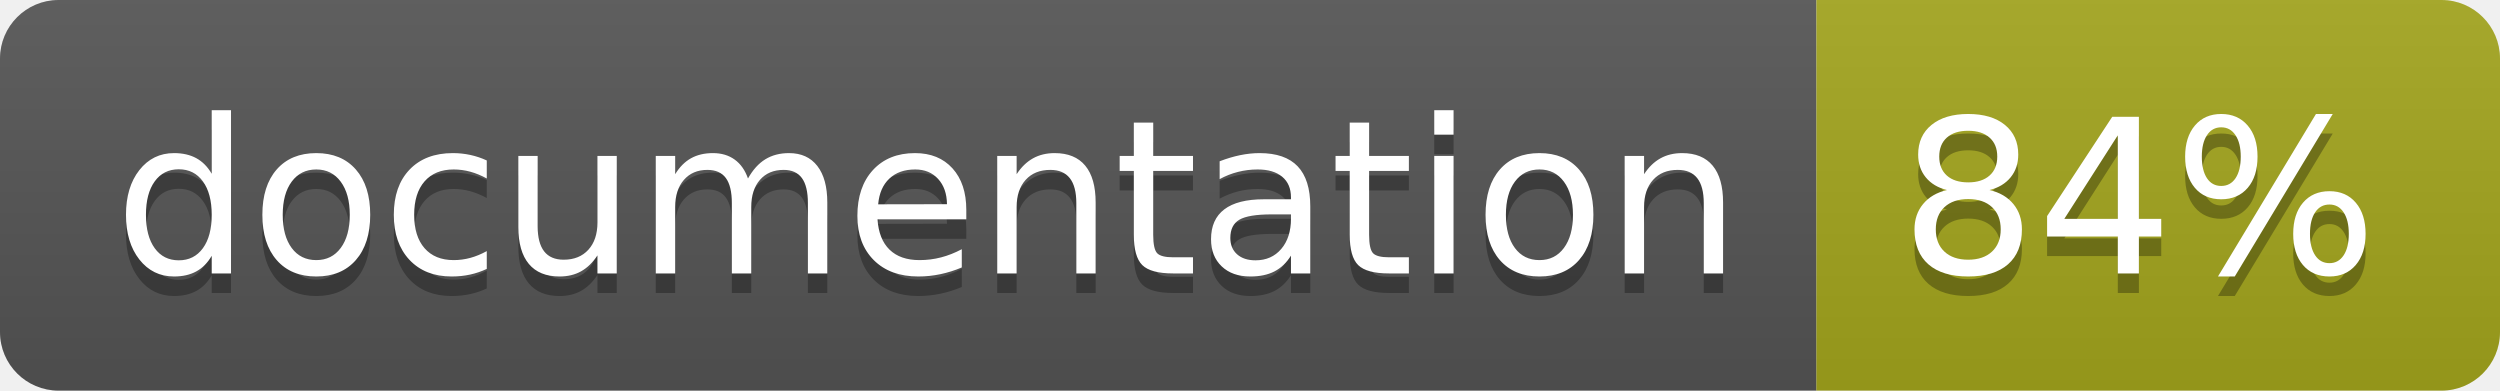
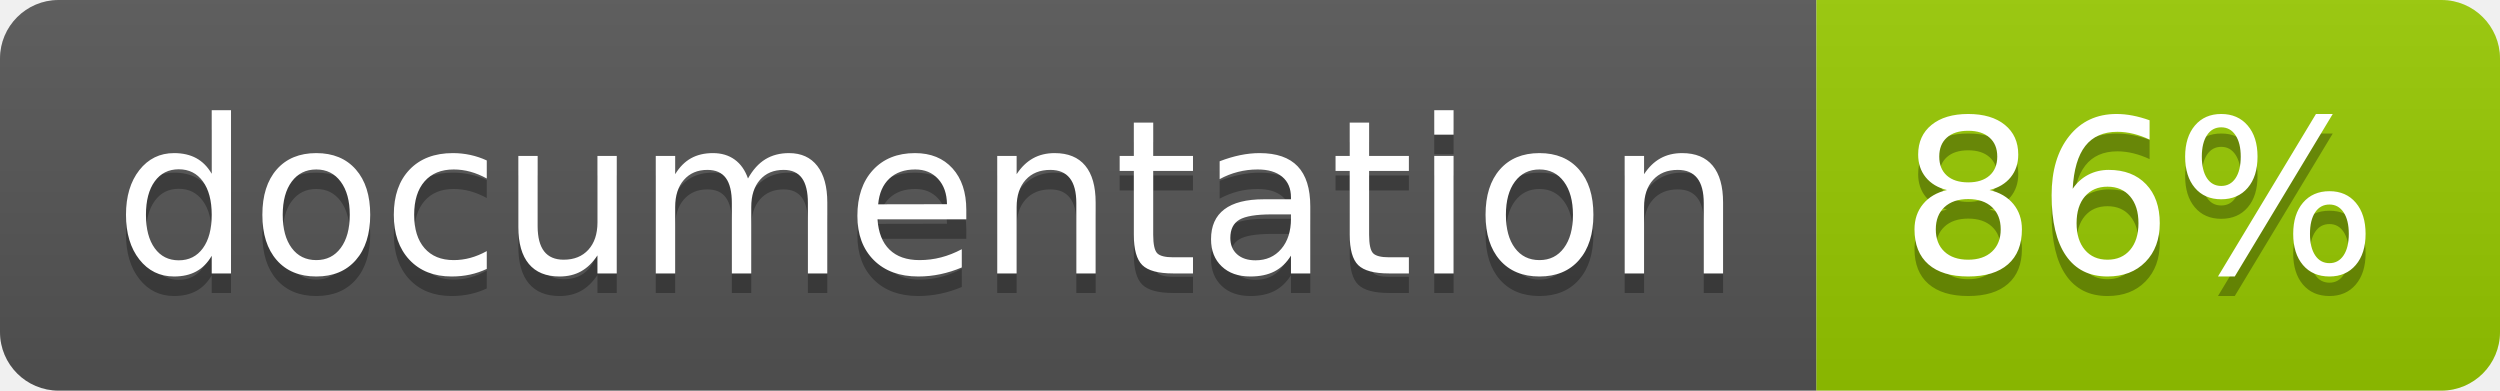
<svg xmlns="http://www.w3.org/2000/svg" width="128" height="20">
  <linearGradient id="b" x2="0" y2="100%">
    <stop offset="0" stop-color="#bbb" stop-opacity=".1" />
    <stop offset="1" stop-opacity=".1" />
  </linearGradient>
  <clipPath id="a">
    <rect width="128" height="20" rx="3" fill="#fff" />
  </clipPath>
  <g clip-path="url(#a)">
    <path fill="#555" d="M0 0h93v20H0z" />
-     <path fill="#a4a61d" d="M93 0h35v20H93z" />
+     <path fill="#97CA00" d="M93 0h35v20H93z" />
    <path fill="url(#b)" d="M0 0h128v20H0z" />
  </g>
  <g fill="#fff" text-anchor="middle" font-family="DejaVu Sans,Verdana,Geneva,sans-serif" font-size="110">
    <text x="475" y="150" fill="#010101" fill-opacity=".3" transform="scale(.1)" textLength="830">
      documentation
    </text>
    <text x="475" y="140" transform="scale(.1)" textLength="830">
      documentation
    </text>
    <text x="1095" y="150" fill="#010101" fill-opacity=".3" transform="scale(.1)" textLength="250">
-       84%
+       86%
    </text>
    <text x="1095" y="140" transform="scale(.1)" textLength="250">
-       84%
+       86%
    </text>
  </g>
</svg>
